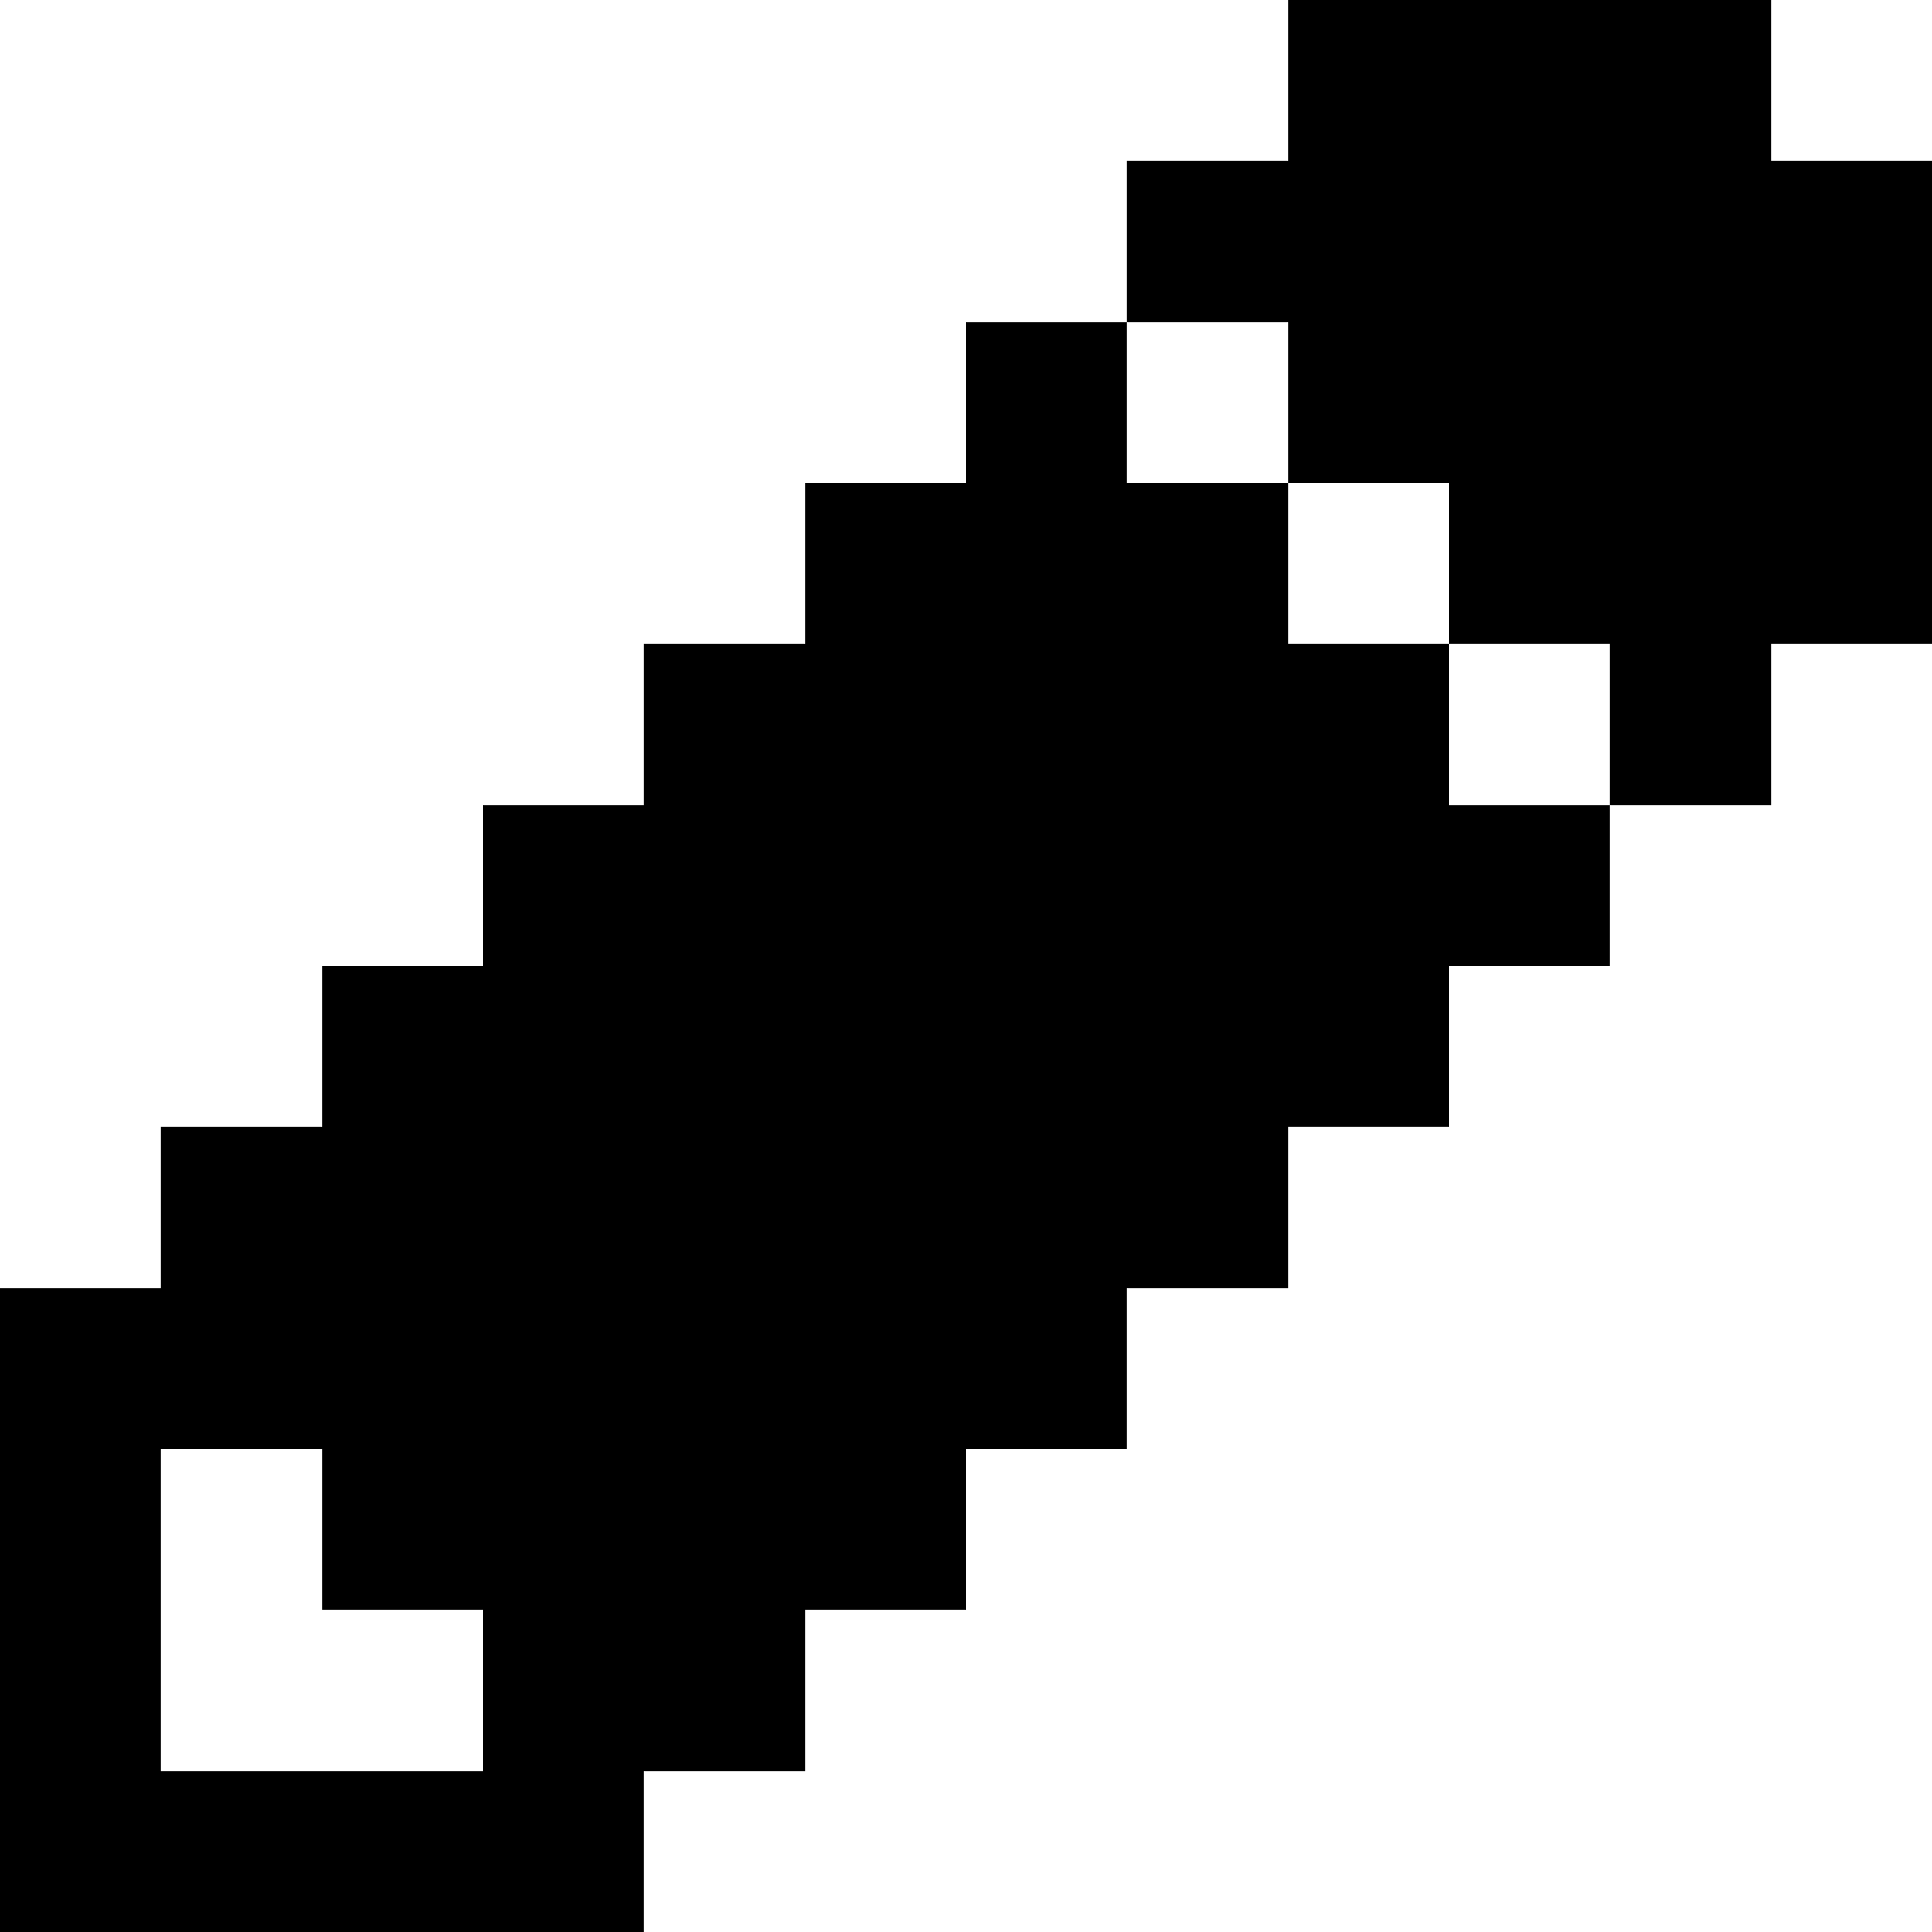
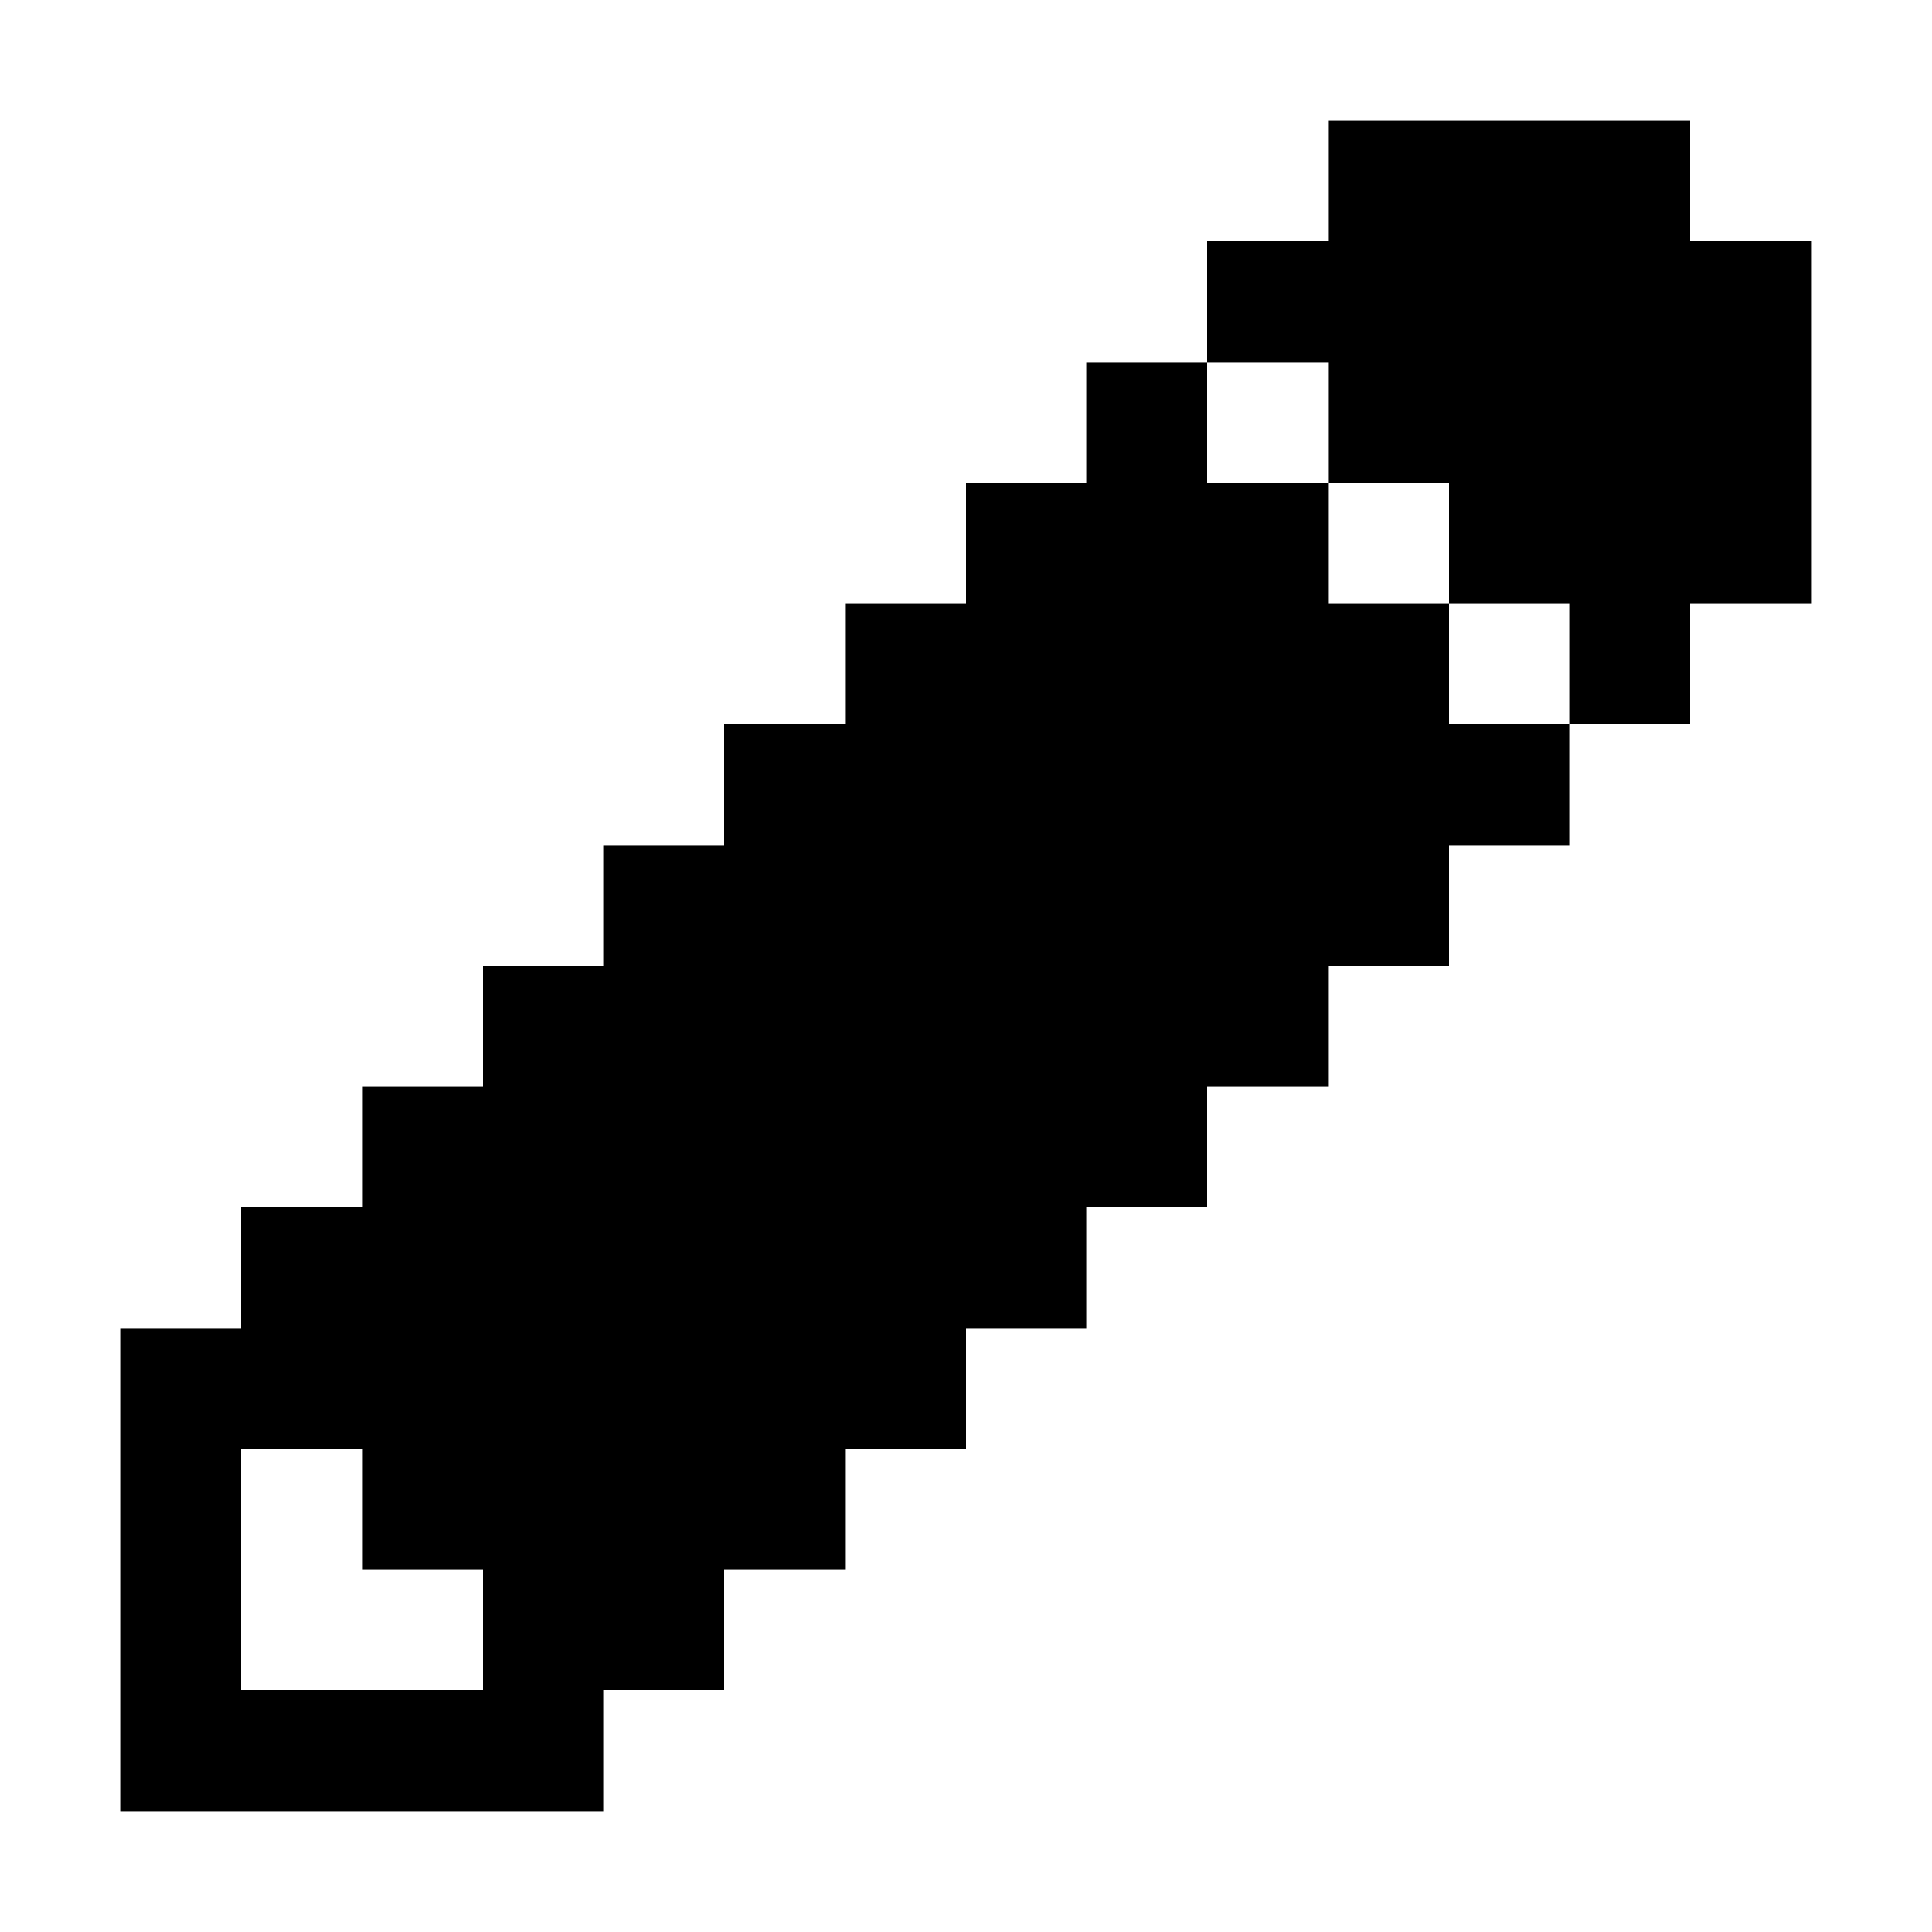
- <svg xmlns="http://www.w3.org/2000/svg" version="1.1" width="60" height="60" shape-rendering="crispEdges">
-   <rect x="40" y="0" width="5" height="5" fill="#000000" />
-   <rect x="45" y="0" width="5" height="5" fill="#000000" />
-   <rect x="50" y="0" width="5" height="5" fill="#000000" />
-   <rect x="35" y="5" width="5" height="5" fill="#000000" />
-   <rect x="40" y="5" width="5" height="5" fill="#000000" />
-   <rect x="45" y="5" width="5" height="5" fill="#000000" />
-   <rect x="50" y="5" width="5" height="5" fill="#000000" />
+ <svg xmlns="http://www.w3.org/2000/svg" version="1.1" width="80" height="80" shape-rendering="crispEdges">
  <rect x="55" y="5" width="5" height="5" fill="#000000" />
-   <rect x="30" y="10" width="5" height="5" fill="#000000" />
-   <rect x="40" y="10" width="5" height="5" fill="#000000" />
-   <rect x="45" y="10" width="5" height="5" fill="#000000" />
+   <rect x="60" y="5" width="5" height="5" fill="#000000" />
+   <rect x="65" y="5" width="5" height="5" fill="#000000" />
  <rect x="50" y="10" width="5" height="5" fill="#000000" />
  <rect x="55" y="10" width="5" height="5" fill="#000000" />
-   <rect x="25" y="15" width="5" height="5" fill="#000000" />
-   <rect x="30" y="15" width="5" height="5" fill="#000000" />
-   <rect x="35" y="15" width="5" height="5" fill="#000000" />
+   <rect x="60" y="10" width="5" height="5" fill="#000000" />
+   <rect x="65" y="10" width="5" height="5" fill="#000000" />
+   <rect x="70" y="10" width="5" height="5" fill="#000000" />
  <rect x="45" y="15" width="5" height="5" fill="#000000" />
-   <rect x="50" y="15" width="5" height="5" fill="#000000" />
  <rect x="55" y="15" width="5" height="5" fill="#000000" />
-   <rect x="20" y="20" width="5" height="5" fill="#000000" />
-   <rect x="25" y="20" width="5" height="5" fill="#000000" />
-   <rect x="30" y="20" width="5" height="5" fill="#000000" />
-   <rect x="35" y="20" width="5" height="5" fill="#000000" />
+   <rect x="60" y="15" width="5" height="5" fill="#000000" />
+   <rect x="65" y="15" width="5" height="5" fill="#000000" />
+   <rect x="70" y="15" width="5" height="5" fill="#000000" />
  <rect x="40" y="20" width="5" height="5" fill="#000000" />
+   <rect x="45" y="20" width="5" height="5" fill="#000000" />
  <rect x="50" y="20" width="5" height="5" fill="#000000" />
-   <rect x="15" y="25" width="5" height="5" fill="#000000" />
-   <rect x="20" y="25" width="5" height="5" fill="#000000" />
-   <rect x="25" y="25" width="5" height="5" fill="#000000" />
-   <rect x="30" y="25" width="5" height="5" fill="#000000" />
+   <rect x="60" y="20" width="5" height="5" fill="#000000" />
+   <rect x="65" y="20" width="5" height="5" fill="#000000" />
+   <rect x="70" y="20" width="5" height="5" fill="#000000" />
  <rect x="35" y="25" width="5" height="5" fill="#000000" />
  <rect x="40" y="25" width="5" height="5" fill="#000000" />
  <rect x="45" y="25" width="5" height="5" fill="#000000" />
-   <rect x="10" y="30" width="5" height="5" fill="#000000" />
-   <rect x="15" y="30" width="5" height="5" fill="#000000" />
-   <rect x="20" y="30" width="5" height="5" fill="#000000" />
-   <rect x="25" y="30" width="5" height="5" fill="#000000" />
+   <rect x="50" y="25" width="5" height="5" fill="#000000" />
+   <rect x="55" y="25" width="5" height="5" fill="#000000" />
+   <rect x="65" y="25" width="5" height="5" fill="#000000" />
  <rect x="30" y="30" width="5" height="5" fill="#000000" />
  <rect x="35" y="30" width="5" height="5" fill="#000000" />
  <rect x="40" y="30" width="5" height="5" fill="#000000" />
-   <rect x="5" y="35" width="5" height="5" fill="#000000" />
-   <rect x="10" y="35" width="5" height="5" fill="#000000" />
-   <rect x="15" y="35" width="5" height="5" fill="#000000" />
-   <rect x="20" y="35" width="5" height="5" fill="#000000" />
+   <rect x="45" y="30" width="5" height="5" fill="#000000" />
+   <rect x="50" y="30" width="5" height="5" fill="#000000" />
+   <rect x="55" y="30" width="5" height="5" fill="#000000" />
+   <rect x="60" y="30" width="5" height="5" fill="#000000" />
  <rect x="25" y="35" width="5" height="5" fill="#000000" />
  <rect x="30" y="35" width="5" height="5" fill="#000000" />
  <rect x="35" y="35" width="5" height="5" fill="#000000" />
-   <rect x="0" y="40" width="5" height="5" fill="#000000" />
-   <rect x="5" y="40" width="5" height="5" fill="#000000" />
-   <rect x="10" y="40" width="5" height="5" fill="#000000" />
-   <rect x="15" y="40" width="5" height="5" fill="#000000" />
+   <rect x="40" y="35" width="5" height="5" fill="#000000" />
+   <rect x="45" y="35" width="5" height="5" fill="#000000" />
+   <rect x="50" y="35" width="5" height="5" fill="#000000" />
+   <rect x="55" y="35" width="5" height="5" fill="#000000" />
  <rect x="20" y="40" width="5" height="5" fill="#000000" />
  <rect x="25" y="40" width="5" height="5" fill="#000000" />
  <rect x="30" y="40" width="5" height="5" fill="#000000" />
-   <rect x="0" y="45" width="5" height="5" fill="#000000" />
-   <rect x="10" y="45" width="5" height="5" fill="#000000" />
+   <rect x="35" y="40" width="5" height="5" fill="#000000" />
+   <rect x="40" y="40" width="5" height="5" fill="#000000" />
+   <rect x="45" y="40" width="5" height="5" fill="#000000" />
+   <rect x="50" y="40" width="5" height="5" fill="#000000" />
  <rect x="15" y="45" width="5" height="5" fill="#000000" />
  <rect x="20" y="45" width="5" height="5" fill="#000000" />
  <rect x="25" y="45" width="5" height="5" fill="#000000" />
-   <rect x="0" y="50" width="5" height="5" fill="#000000" />
+   <rect x="30" y="45" width="5" height="5" fill="#000000" />
+   <rect x="35" y="45" width="5" height="5" fill="#000000" />
+   <rect x="40" y="45" width="5" height="5" fill="#000000" />
+   <rect x="45" y="45" width="5" height="5" fill="#000000" />
+   <rect x="10" y="50" width="5" height="5" fill="#000000" />
  <rect x="15" y="50" width="5" height="5" fill="#000000" />
  <rect x="20" y="50" width="5" height="5" fill="#000000" />
-   <rect x="0" y="55" width="5" height="5" fill="#000000" />
+   <rect x="25" y="50" width="5" height="5" fill="#000000" />
+   <rect x="30" y="50" width="5" height="5" fill="#000000" />
+   <rect x="35" y="50" width="5" height="5" fill="#000000" />
+   <rect x="40" y="50" width="5" height="5" fill="#000000" />
  <rect x="5" y="55" width="5" height="5" fill="#000000" />
  <rect x="10" y="55" width="5" height="5" fill="#000000" />
  <rect x="15" y="55" width="5" height="5" fill="#000000" />
+   <rect x="20" y="55" width="5" height="5" fill="#000000" />
+   <rect x="25" y="55" width="5" height="5" fill="#000000" />
+   <rect x="30" y="55" width="5" height="5" fill="#000000" />
+   <rect x="35" y="55" width="5" height="5" fill="#000000" />
+   <rect x="5" y="60" width="5" height="5" fill="#000000" />
+   <rect x="15" y="60" width="5" height="5" fill="#000000" />
+   <rect x="20" y="60" width="5" height="5" fill="#000000" />
+   <rect x="25" y="60" width="5" height="5" fill="#000000" />
+   <rect x="30" y="60" width="5" height="5" fill="#000000" />
+   <rect x="5" y="65" width="5" height="5" fill="#000000" />
+   <rect x="20" y="65" width="5" height="5" fill="#000000" />
+   <rect x="25" y="65" width="5" height="5" fill="#000000" />
+   <rect x="5" y="70" width="5" height="5" fill="#000000" />
+   <rect x="10" y="70" width="5" height="5" fill="#000000" />
+   <rect x="15" y="70" width="5" height="5" fill="#000000" />
+   <rect x="20" y="70" width="5" height="5" fill="#000000" />
</svg>
